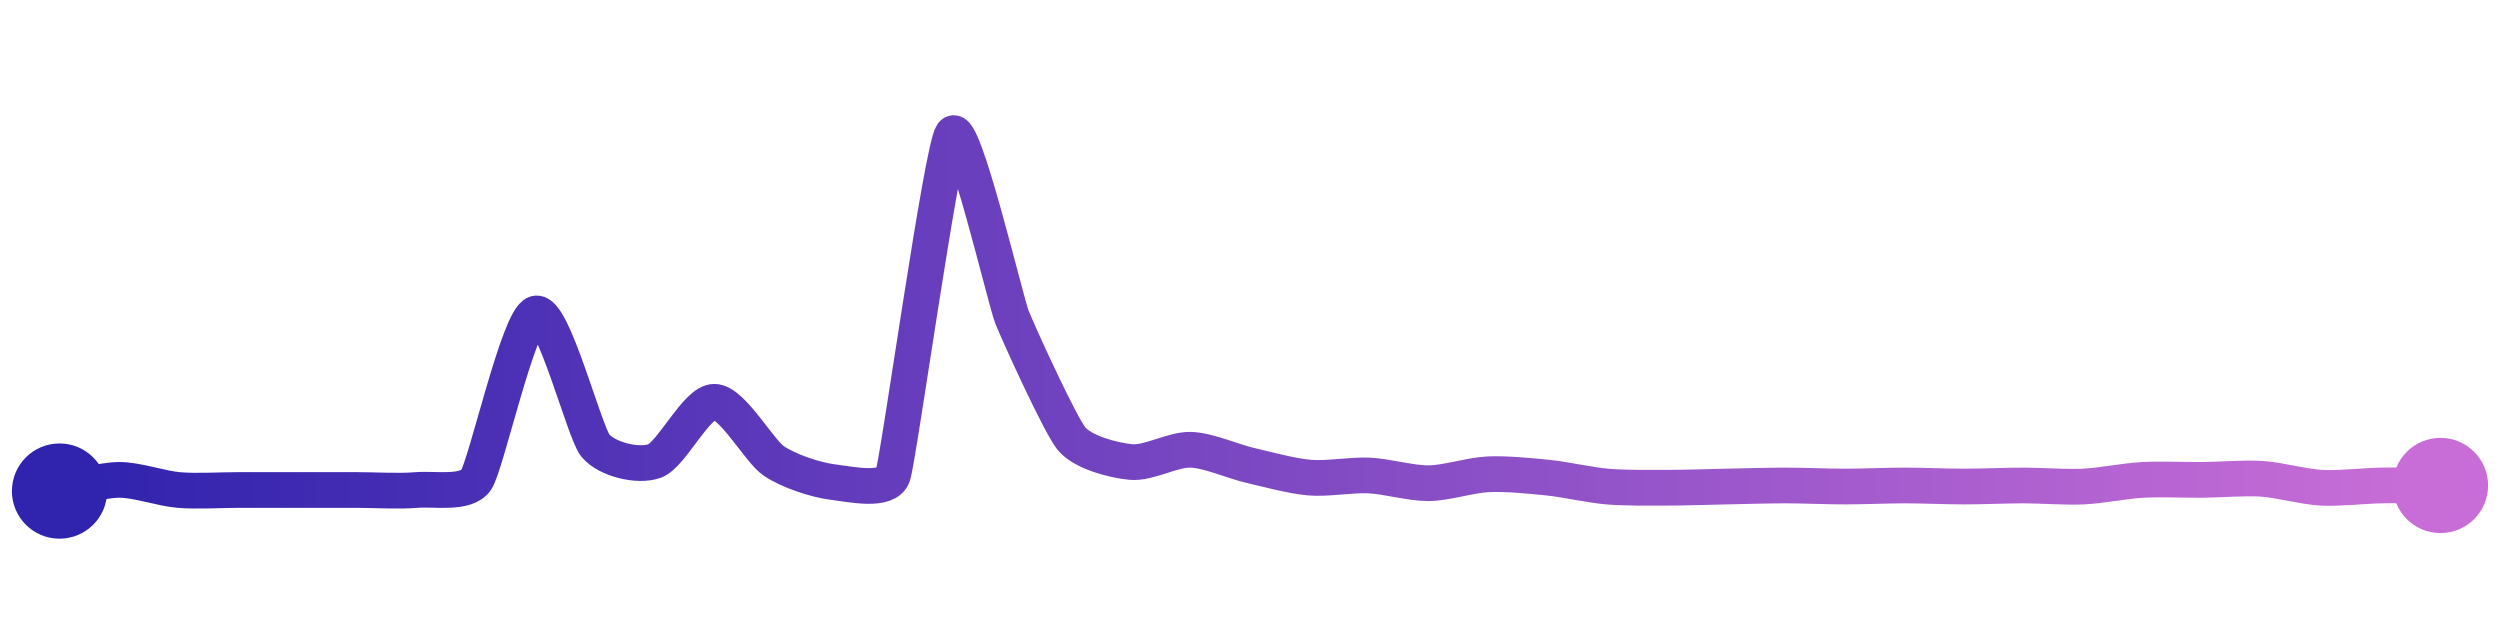
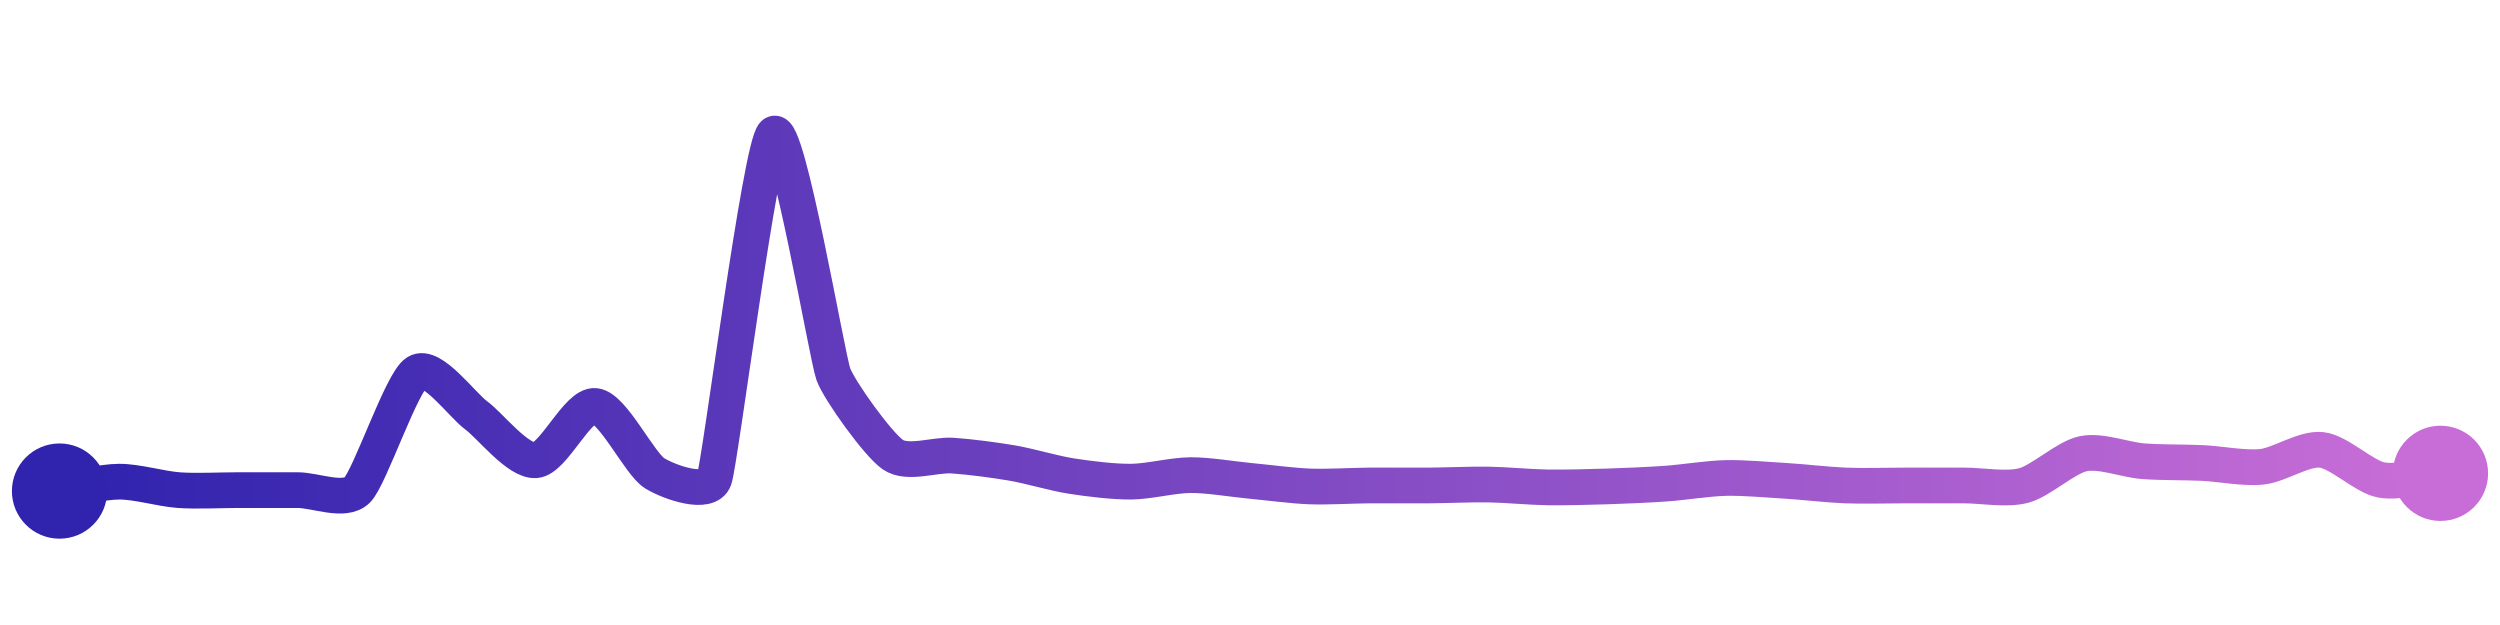
<svg xmlns="http://www.w3.org/2000/svg" width="200" height="50" viewBox="0 0 210 50">
  <defs>
    <linearGradient x1="0%" y1="0%" x2="100%" y2="0%" id="a">
      <stop stop-color="#3023AE" offset="0%" />
      <stop stop-color="#C86DD7" offset="100%" />
    </linearGradient>
  </defs>
-   <path stroke="url(#a)" stroke-width="3" stroke-linejoin="round" stroke-linecap="round" d="M5 40 C 6.47 39.72, 8.5 39.07, 10 39.06 S 13.51 39.78, 15 39.91 S 18.5 39.91, 20 39.91 S 23.5 39.91, 25 39.91 S 28.5 39.91, 30 39.91 S 33.51 40.04, 35 39.91 S 39.16 40.3, 40 39.06 S 43.56 25.51, 45 25.09 S 49.06 34.99, 50 36.16 S 53.59 37.99, 55 37.47 S 58.5 32.5, 60 32.5 S 63.76 36.63, 65 37.47 S 68.51 39.07, 70 39.25 S 74.51 40.11, 75 38.69 S 79.1 11.2, 80 10 S 84.45 23.97, 85 25.37 S 89.05 34.43, 90 35.59 S 93.51 37.42, 95 37.56 S 98.5 36.49, 100 36.53 S 103.54 37.5, 105 37.84 S 108.51 38.74, 110 38.87 S 113.5 38.62, 115 38.69 S 118.5 39.35, 120 39.34 S 123.5 38.66, 125 38.59 S 128.51 38.72, 130 38.87 S 133.51 39.49, 135 39.62 S 138.5 39.72, 140 39.72 S 143.5 39.65, 145 39.62 S 148.5 39.53, 150 39.53 S 153.5 39.62, 155 39.62 S 158.5 39.53, 160 39.53 S 163.5 39.62, 165 39.62 S 168.5 39.53, 170 39.53 S 173.5 39.69, 175 39.62 S 178.5 39.14, 180 39.06 S 183.5 39.07, 185 39.06 S 188.5 38.87, 190 38.97 S 193.5 39.64, 195 39.72 S 198.5 39.56, 200 39.53 S 203.5 39.53, 205 39.53" fill="none" />
+   <path stroke="url(#a)" stroke-width="3" stroke-linejoin="round" stroke-linecap="round" d="M5 40 C 6.48 39.77, 8.5 39.22, 10 39.21 S 13.5 39.81, 15 39.92 S 18.5 39.92, 20 39.92 S 23.5 39.92, 25 39.92 S 28.93 40.97, 30 39.92 S 33.73 30.83, 35 30.03 S 38.79 32.75, 40 33.64 S 43.5 37.53, 45 37.41 S 48.51 32.69, 50 32.85 S 53.72 37.73, 55 38.51 S 59.5 40.4, 60 38.98 S 63.87 10.99, 65 10 S 69.48 28.77, 70 30.18 S 73.76 36.09, 75 36.94 S 78.5 36.92, 80 37.02 S 83.52 37.39, 85 37.64 S 88.52 38.51, 90 38.74 S 93.5 39.22, 95 39.21 S 98.5 38.67, 100 38.66 S 103.51 39, 105 39.14 S 108.5 39.55, 110 39.61 S 113.5 39.54, 115 39.53 S 118.5 39.54, 120 39.53 S 123.5 39.43, 125 39.45 S 128.5 39.67, 130 39.69 S 133.5 39.66, 135 39.61 S 138.5 39.48, 140 39.37 S 143.5 38.93, 145 38.9 S 148.5 39.05, 150 39.14 S 153.5 39.47, 155 39.53 S 158.5 39.53, 160 39.53 S 163.5 39.53, 165 39.53 S 168.55 39.92, 170 39.53 S 173.53 37.16, 175 36.86 S 178.5 37.37, 180 37.49 S 183.5 37.57, 185 37.64 S 188.51 38.12, 190 37.96 S 193.51 36.38, 195 36.54 S 198.53 38.77, 200 39.06 S 203.51 38.67, 205 38.51" fill="none" />
  <circle r="4" cx="5" cy="40" fill="#3023AE" />
-   <circle r="4" cx="205" cy="39.53" fill="#C86DD7" />
+   <circle r="4" cx="205" cy="38.51" fill="#C86DD7" />
</svg>
